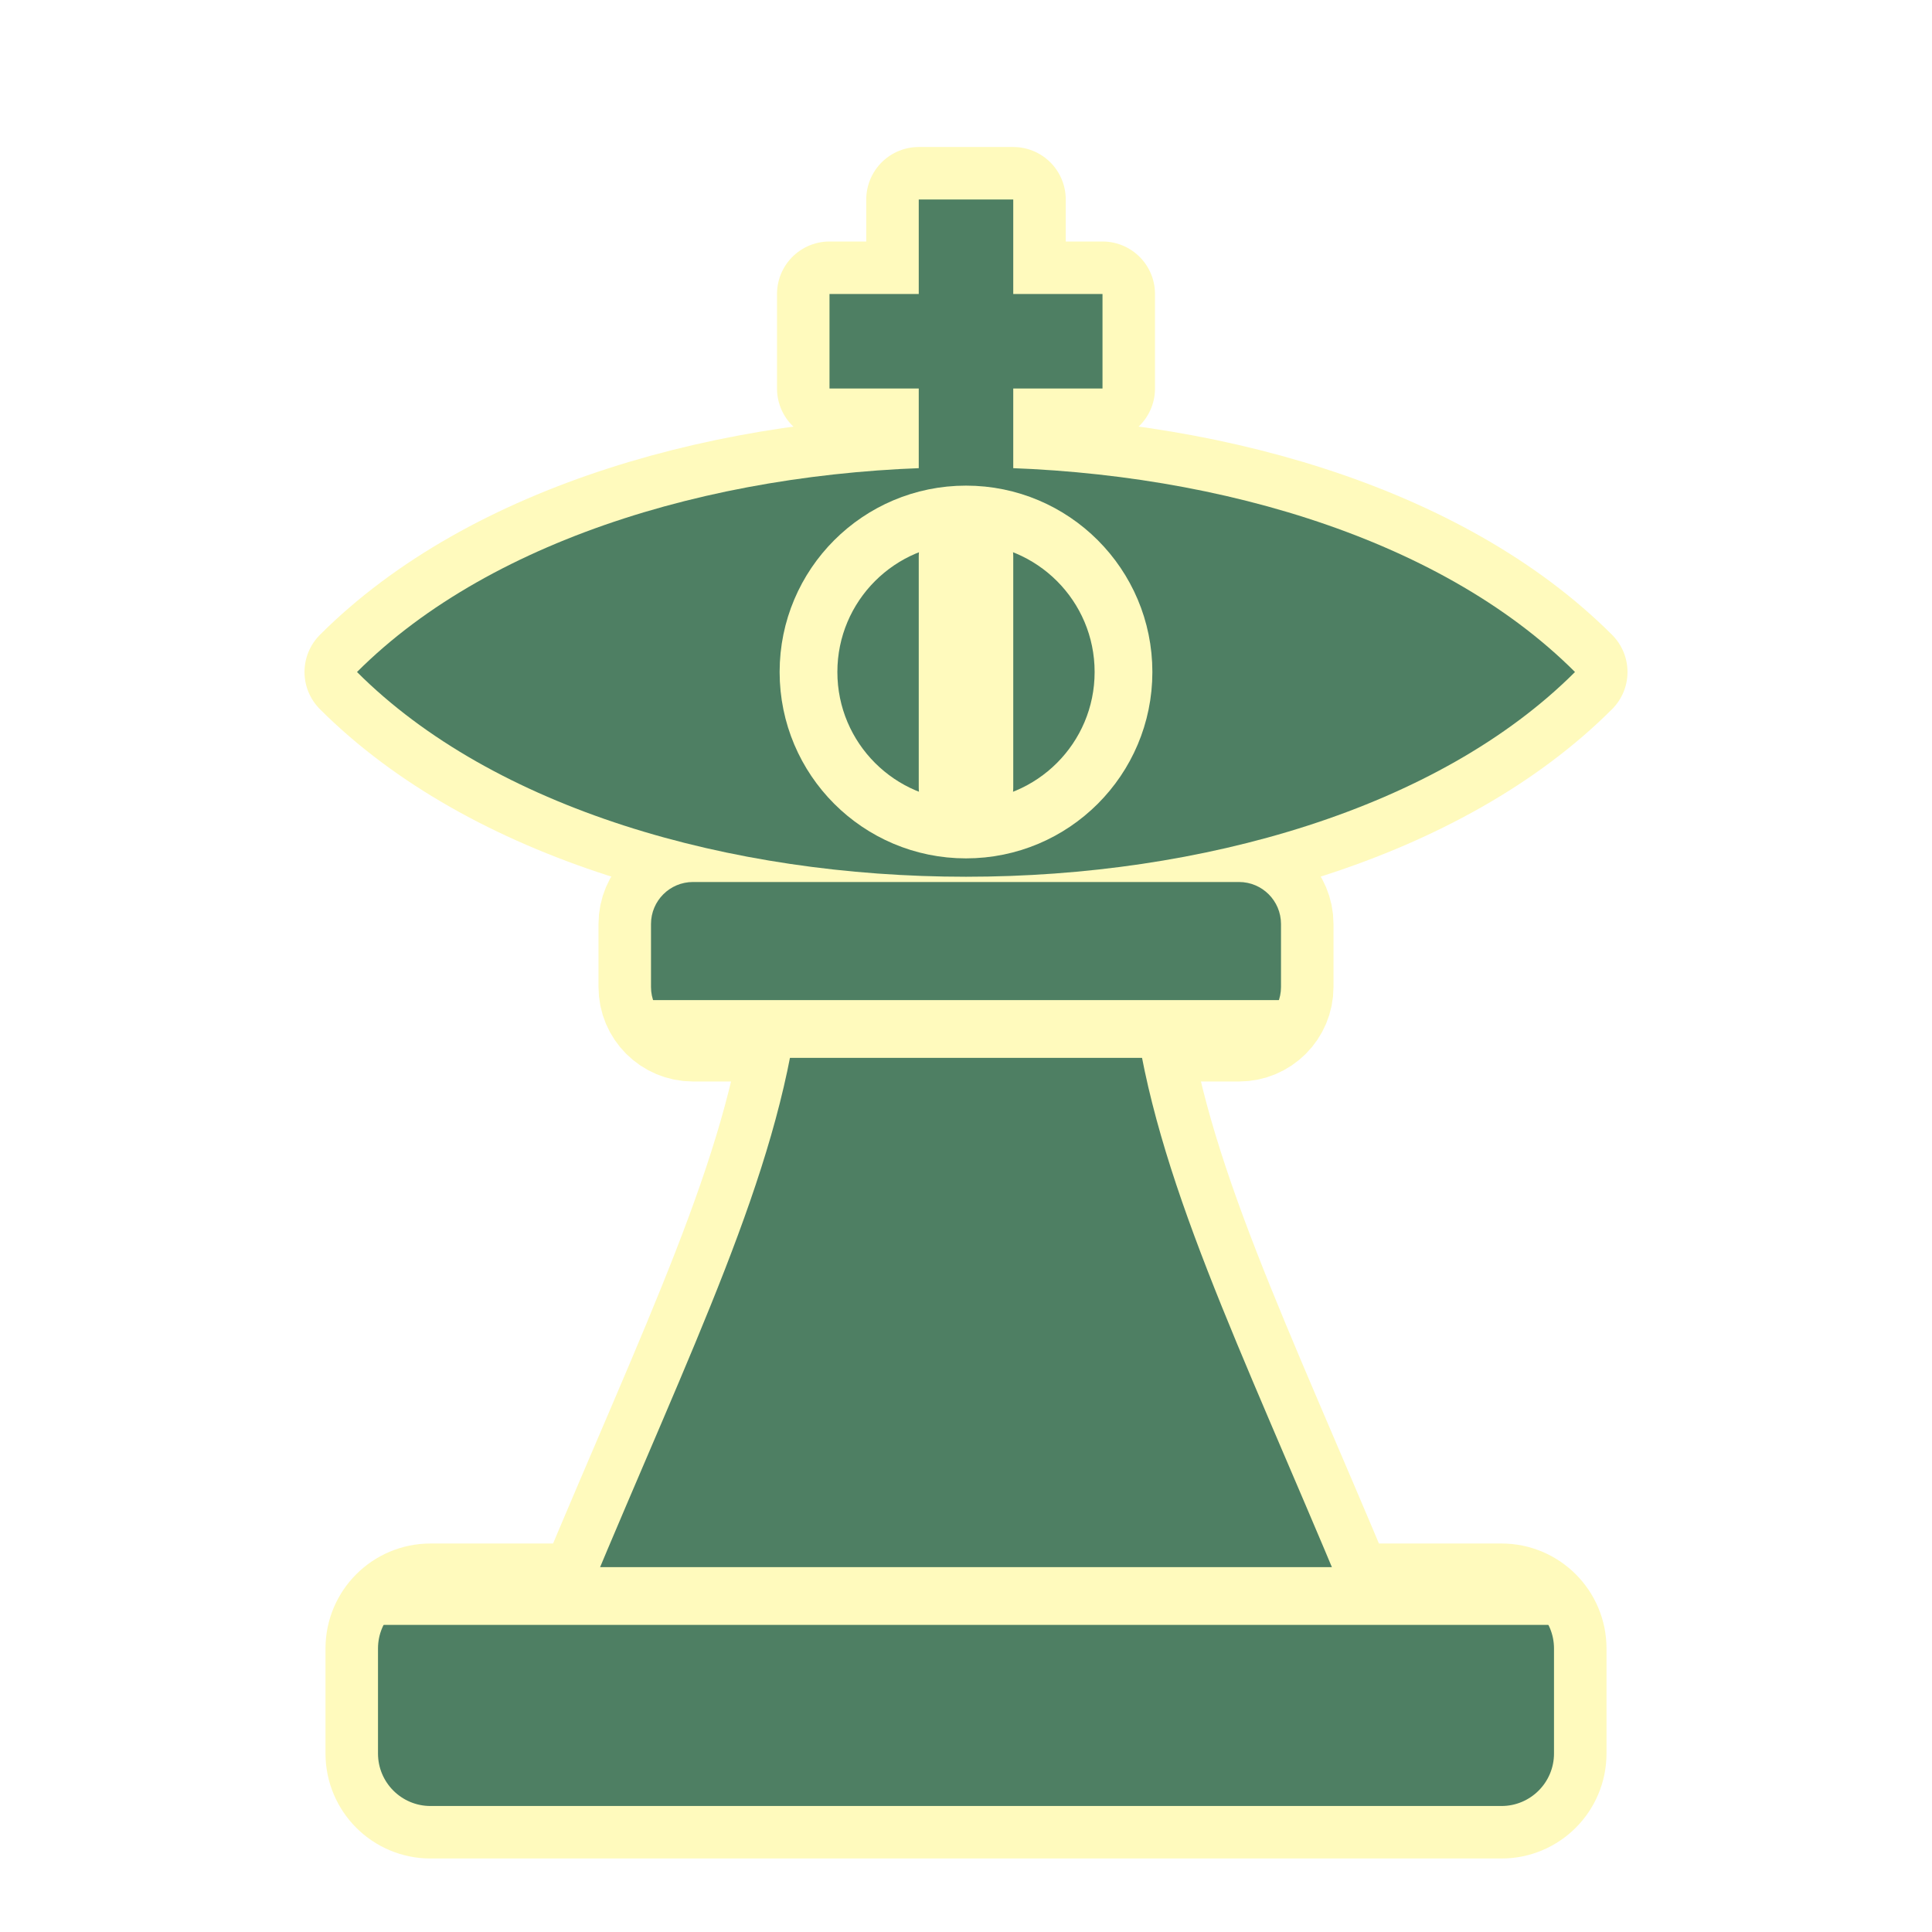
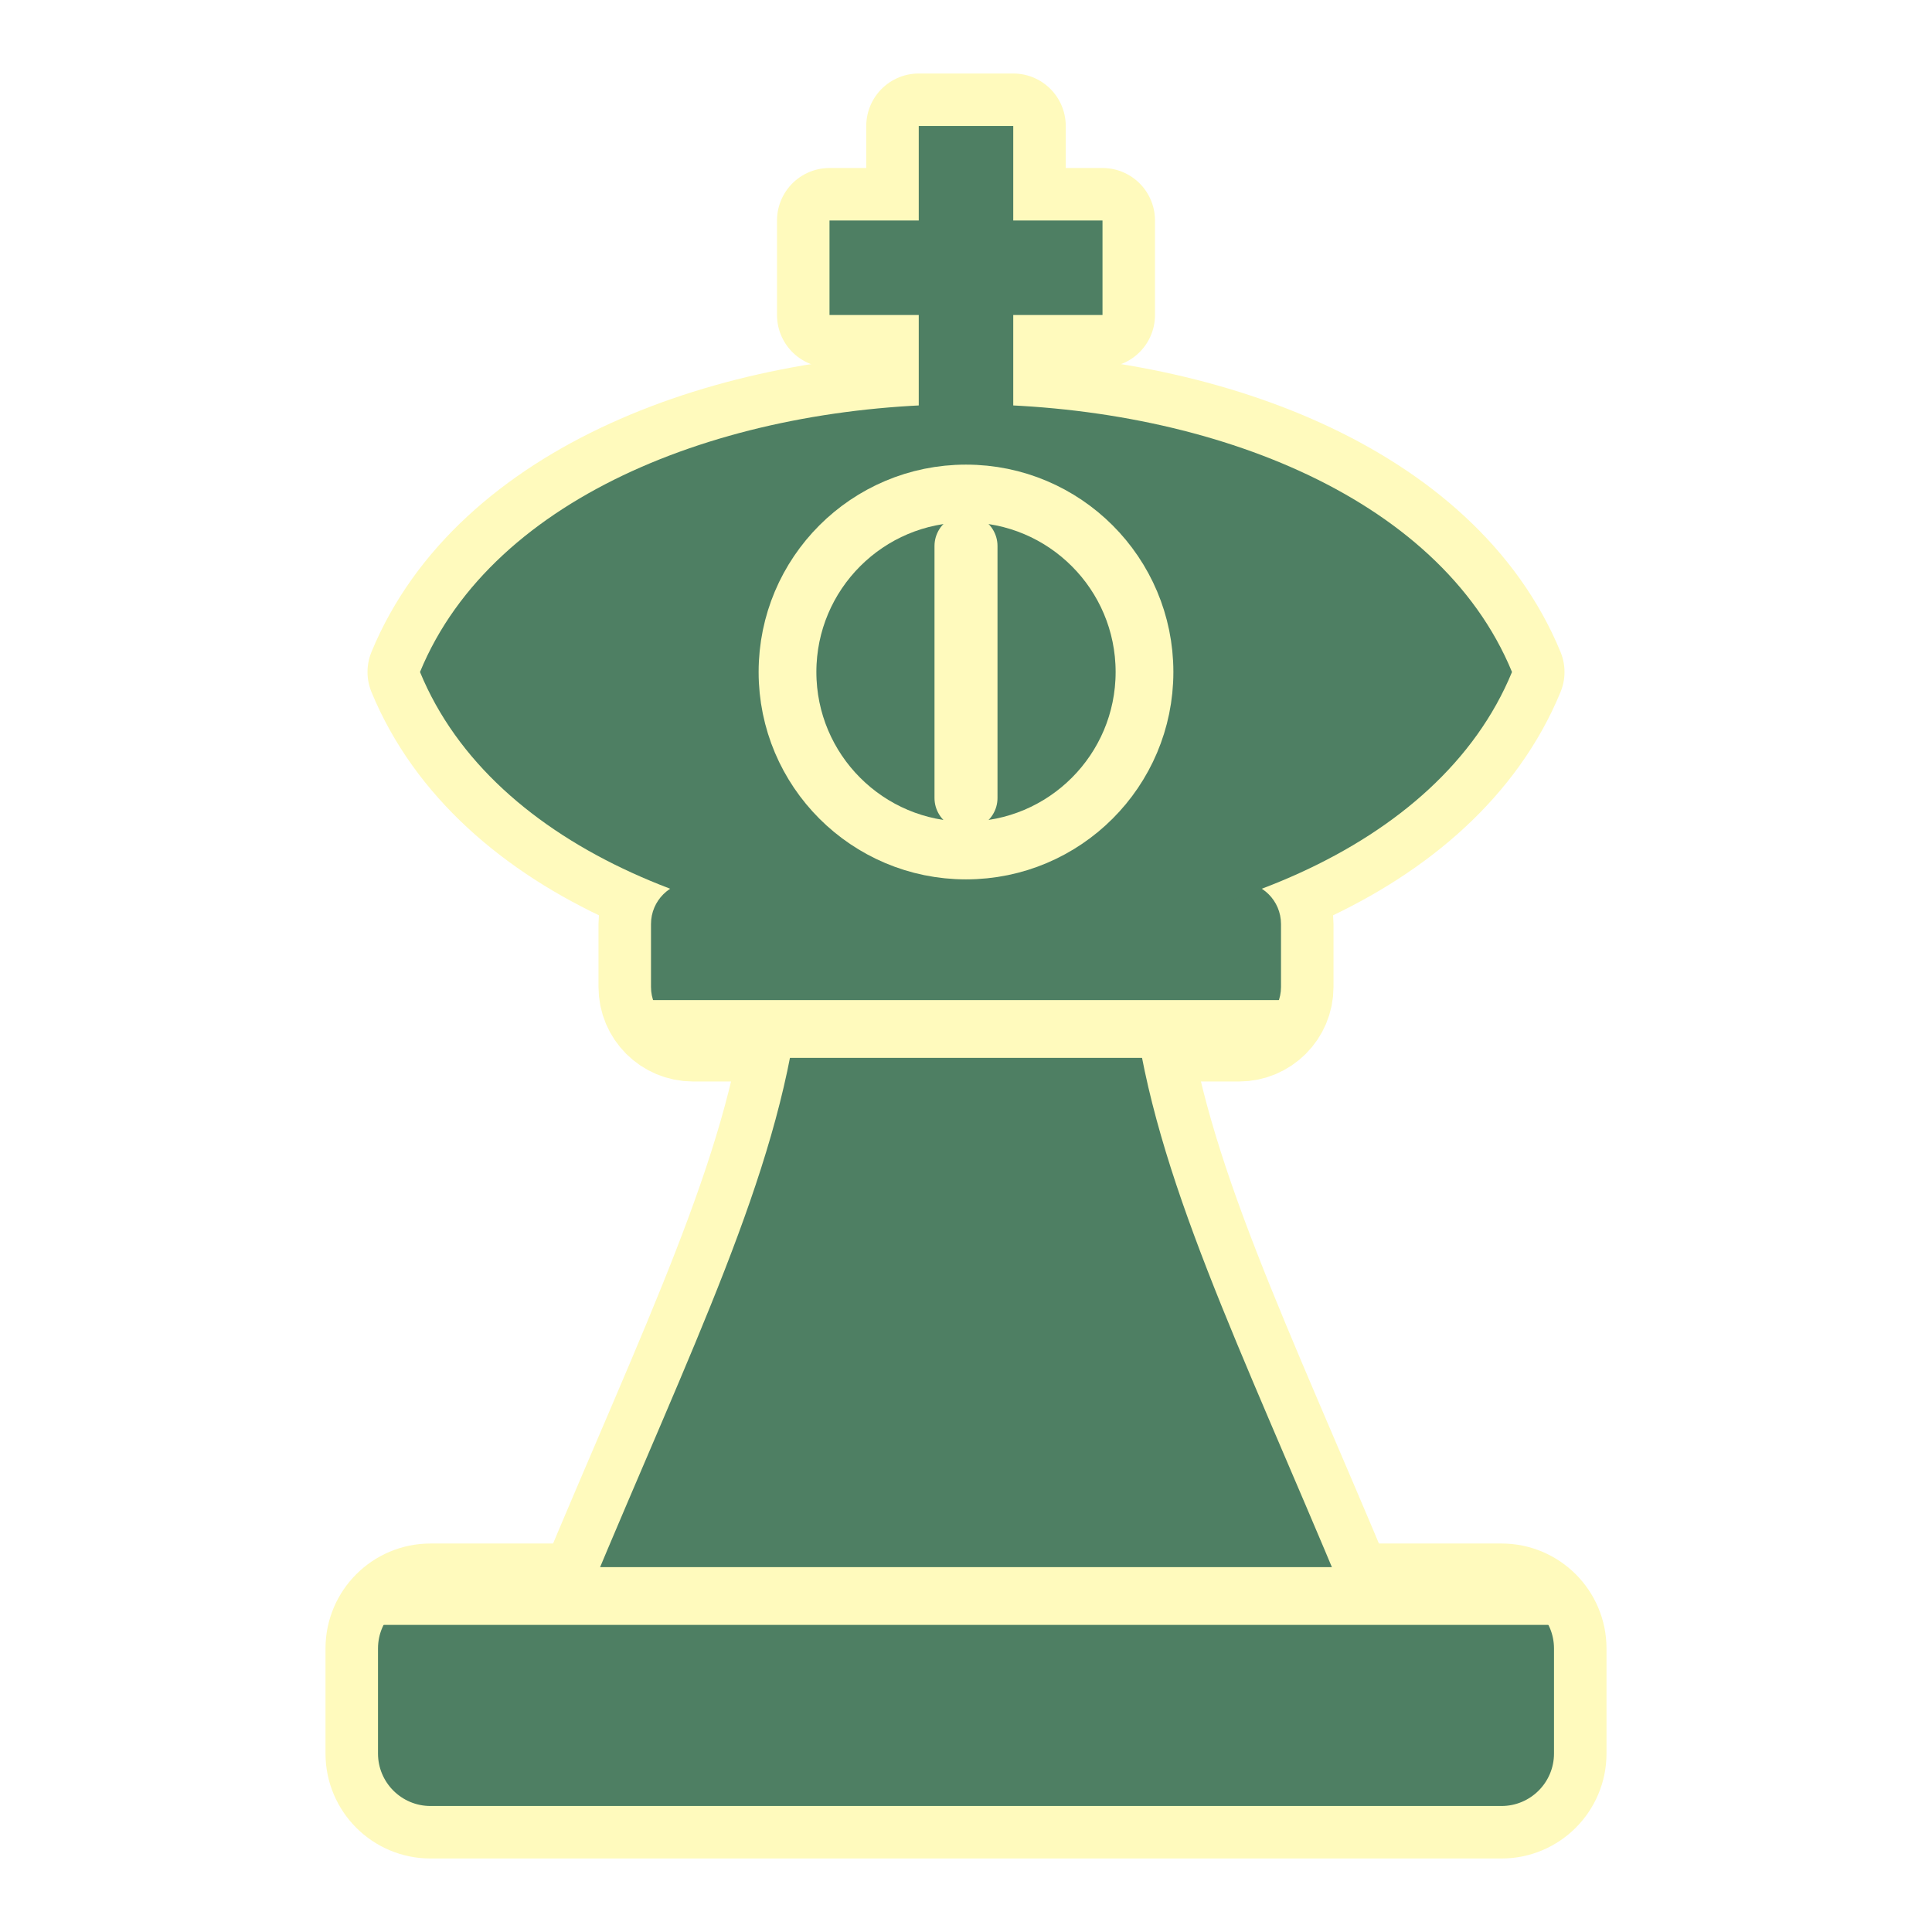
<svg xmlns="http://www.w3.org/2000/svg" viewBox="4 2 92 92">
  <g fill="#fffabd" stroke="#fffabd" stroke-width="5.0" stroke-linejoin="round">
    <rect x="22" y="78" width="56" height="10" rx="2.5" />
    <path d="M32 78 C37 66 41 58 42 50 H58 C59 58 63 66 68 78 Z" />
    <rect x="35" y="44" width="30" height="7" rx="2" />
-     <path d="M47.75 27 V20.5 H43.5 V16 H47.75 V11.5 H52.25 V16 H56.5 V20.5 H52.25 V27 Z" />
-     <path d="M21 34 C34 21 66 21 79 34 C66 47 34 47 21 34 Z" />
+     <path d="M47.75 23 V17 H43.5 V12.5 H47.75 V8 H52.25 V12.5 H56.5 V17 H52.25 V23 Z" />
+     <path d="M24 34 C31 17 69 17 76 34 C69 51 31 51 24 34 Z" />
  </g>
  <g fill="#4e7f63">
    <rect x="22" y="78" width="56" height="10" rx="2.5" />
    <path d="M32 78 C37 66 41 58 42 50 H58 C59 58 63 66 68 78 Z" />
    <rect x="35" y="44" width="30" height="7" rx="2" />
-     <path d="M47.75 27 V20.5 H43.5 V16 H47.75 V11.5 H52.25 V16 H56.5 V20.5 H52.25 V27 Z" />
-     <path d="M21 34 C34 21 66 21 79 34 C66 47 34 47 21 34 Z" />
+     <path d="M47.75 23 V17 H43.5 V12.5 H47.75 V8 H52.25 V12.5 H56.5 V17 H52.25 V23 Z" />
+     <path d="M24 34 C31 17 69 17 76 34 C69 51 31 51 24 34 Z" />
  </g>
  <g fill="none" stroke="#fffabd" stroke-width="2.75" stroke-linecap="round">
    <path d="M22 78 H78" />
    <path d="M35 51 H65" />
-     <circle cx="50" cy="34" r="7.5" />
-     <path d="M50 28.5 V39.5" stroke-width="4.5" />
+     <circle cx="50" cy="34" r="8.5" />
+     <path d="M50 28 V40" stroke-width="3" />
  </g>
</svg>
